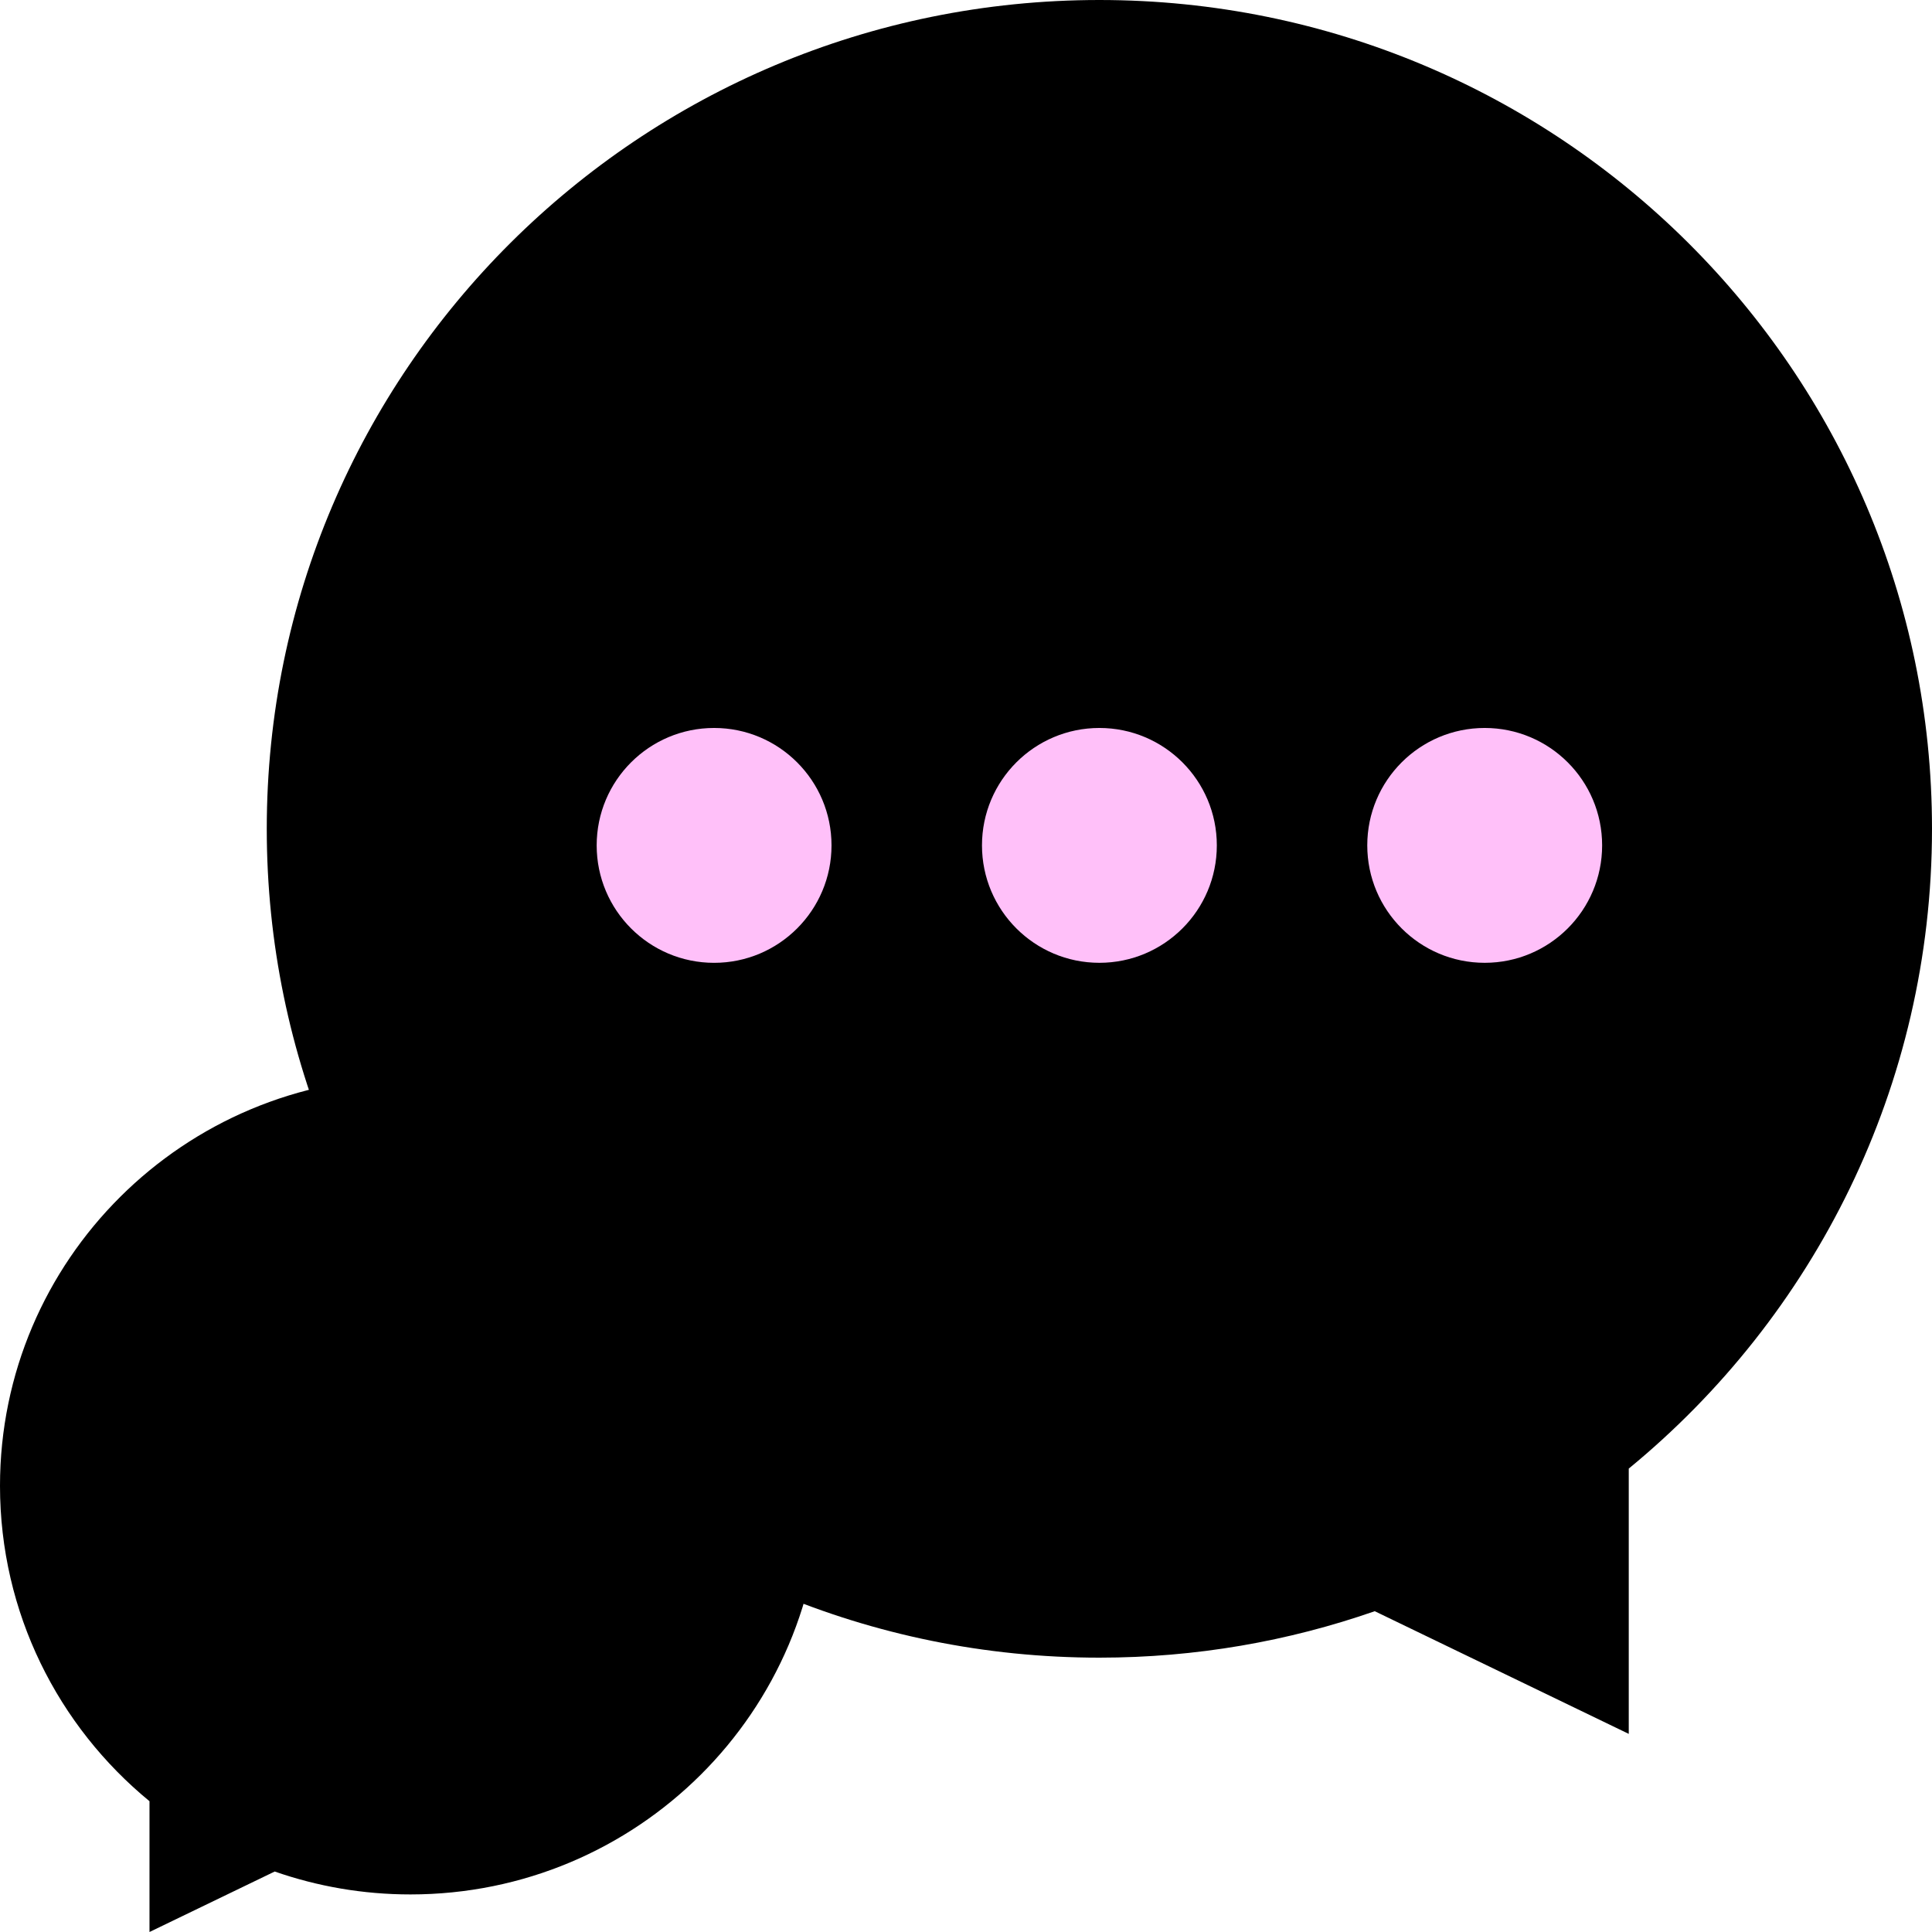
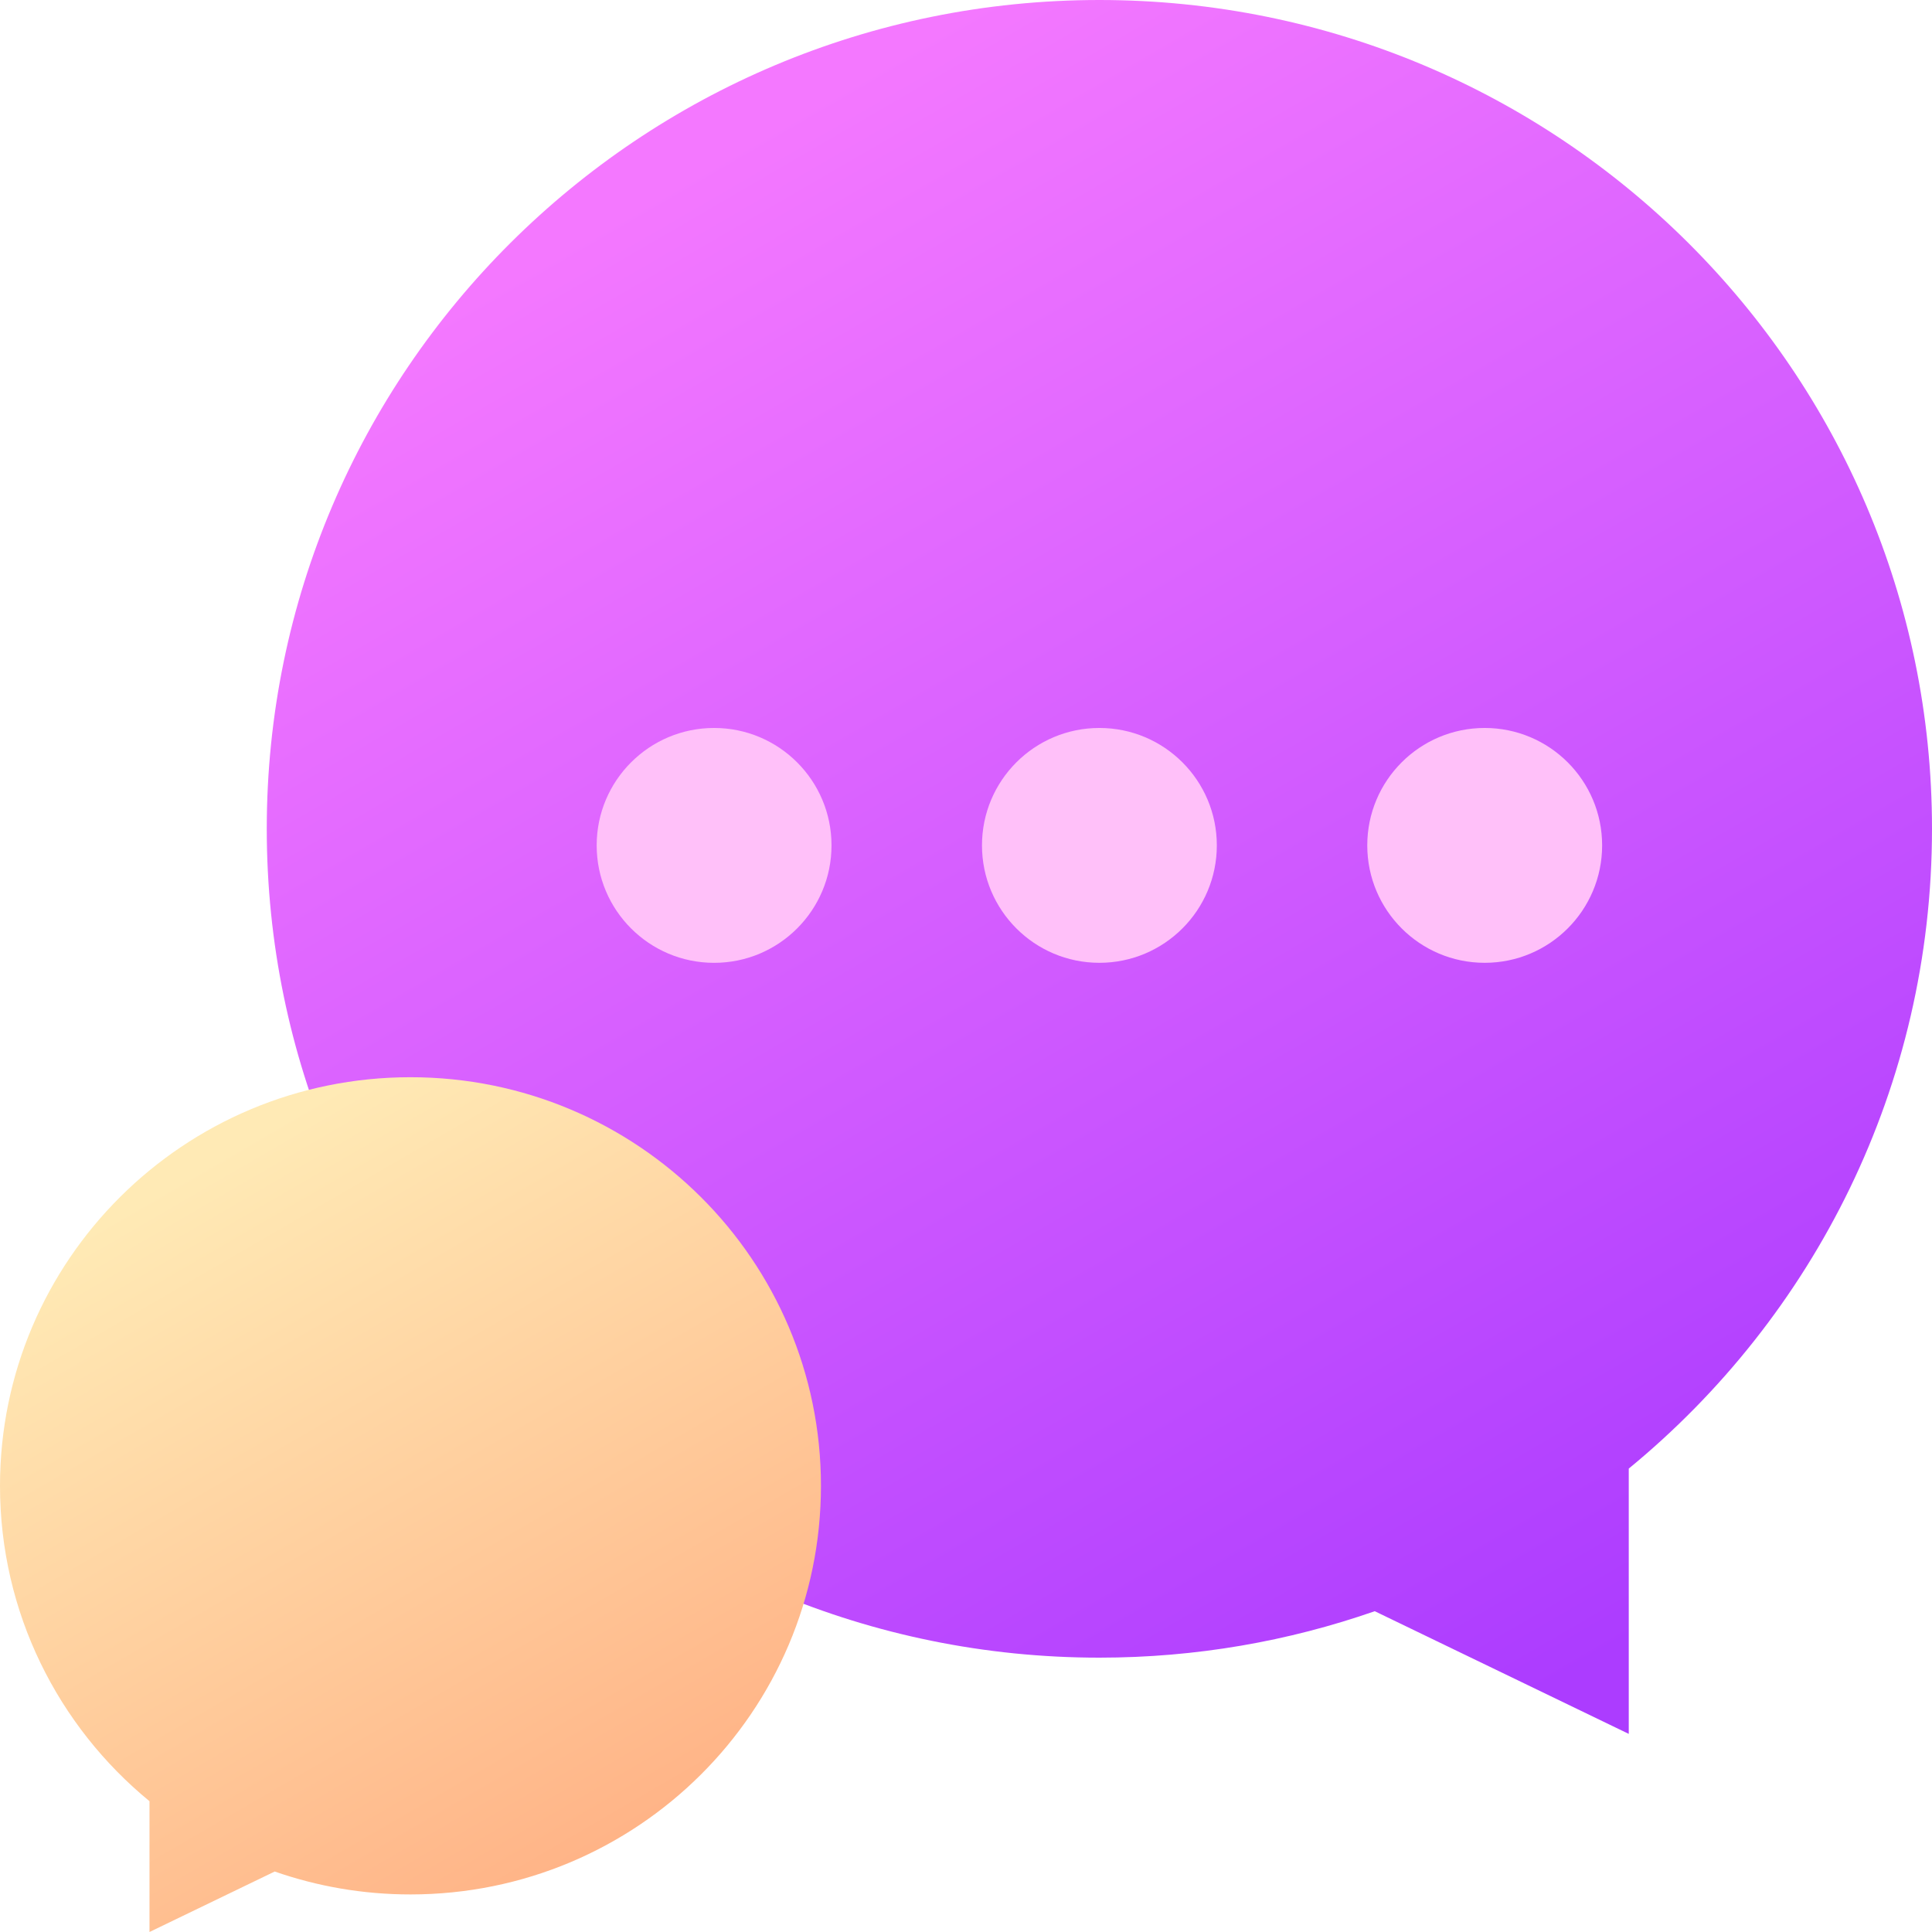
<svg xmlns="http://www.w3.org/2000/svg" width="92" height="92" viewBox="0 0 92 92" fill="none">
  <path d="M92 39.468C92 17.671 74.249 0 52.352 0C30.454 0 12.703 17.671 12.703 39.468C12.703 61.266 30.454 78.936 52.352 78.936C56.947 78.936 61.359 78.155 65.464 76.724L77.56 82.566V69.933C86.378 62.694 92 51.735 92 39.468Z" fill="url(#paint0_linear)" />
  <path d="M34.005 45.849C37.093 45.849 39.596 43.345 39.596 40.257C39.596 37.169 37.093 34.665 34.005 34.665C30.917 34.665 28.413 37.169 28.413 40.257C28.413 43.345 30.917 45.849 34.005 45.849Z" fill="#FFC0F9" />
  <path d="M52.352 45.848C55.441 45.848 57.944 43.344 57.944 40.256C57.944 37.168 55.441 34.665 52.352 34.665C49.264 34.665 46.761 37.168 46.761 40.256C46.761 43.344 49.264 45.848 52.352 45.848Z" fill="#FFC0F9" />
  <path d="M70.7 45.848C73.788 45.848 76.292 43.344 76.292 40.256C76.292 37.168 73.788 34.665 70.7 34.665C67.612 34.665 65.108 37.168 65.108 40.256C65.108 43.344 67.612 45.848 70.7 45.848Z" fill="#FFC0F9" />
  <path d="M0 70.753C0 60.007 8.751 51.296 19.546 51.296C30.341 51.296 39.093 60.007 39.093 70.753C39.093 81.5 30.341 90.211 19.546 90.211C17.28 90.211 15.105 89.826 13.082 89.12L7.119 92V85.772C2.772 82.204 0 76.801 0 70.753H0Z" fill="url(#paint1_linear)" />
  <defs>
    <linearGradient id="paint0_linear" x1="76.636" y1="78.883" x2="34.859" y2="6.918" gradientUnits="userSpaceOnUse">
-       <stop stopColor="#AC3CFF" />
-       <stop offset="1" stopColor="#F478FF" />
+       <stop stop-color="#AC3CFF" />
+       <stop offset="1" stop-color="#F478FF" />
    </linearGradient>
    <linearGradient id="paint1_linear" x1="31.519" y1="90.184" x2="10.923" y2="54.706" gradientUnits="userSpaceOnUse">
-       <stop stopColor="#FFAF83" />
-       <stop offset="1" stopColor="#FFEAB5" />
+       <stop stop-color="#FFAF83" />
+       <stop offset="1" stop-color="#FFEAB5" />
    </linearGradient>
  </defs>
</svg>
